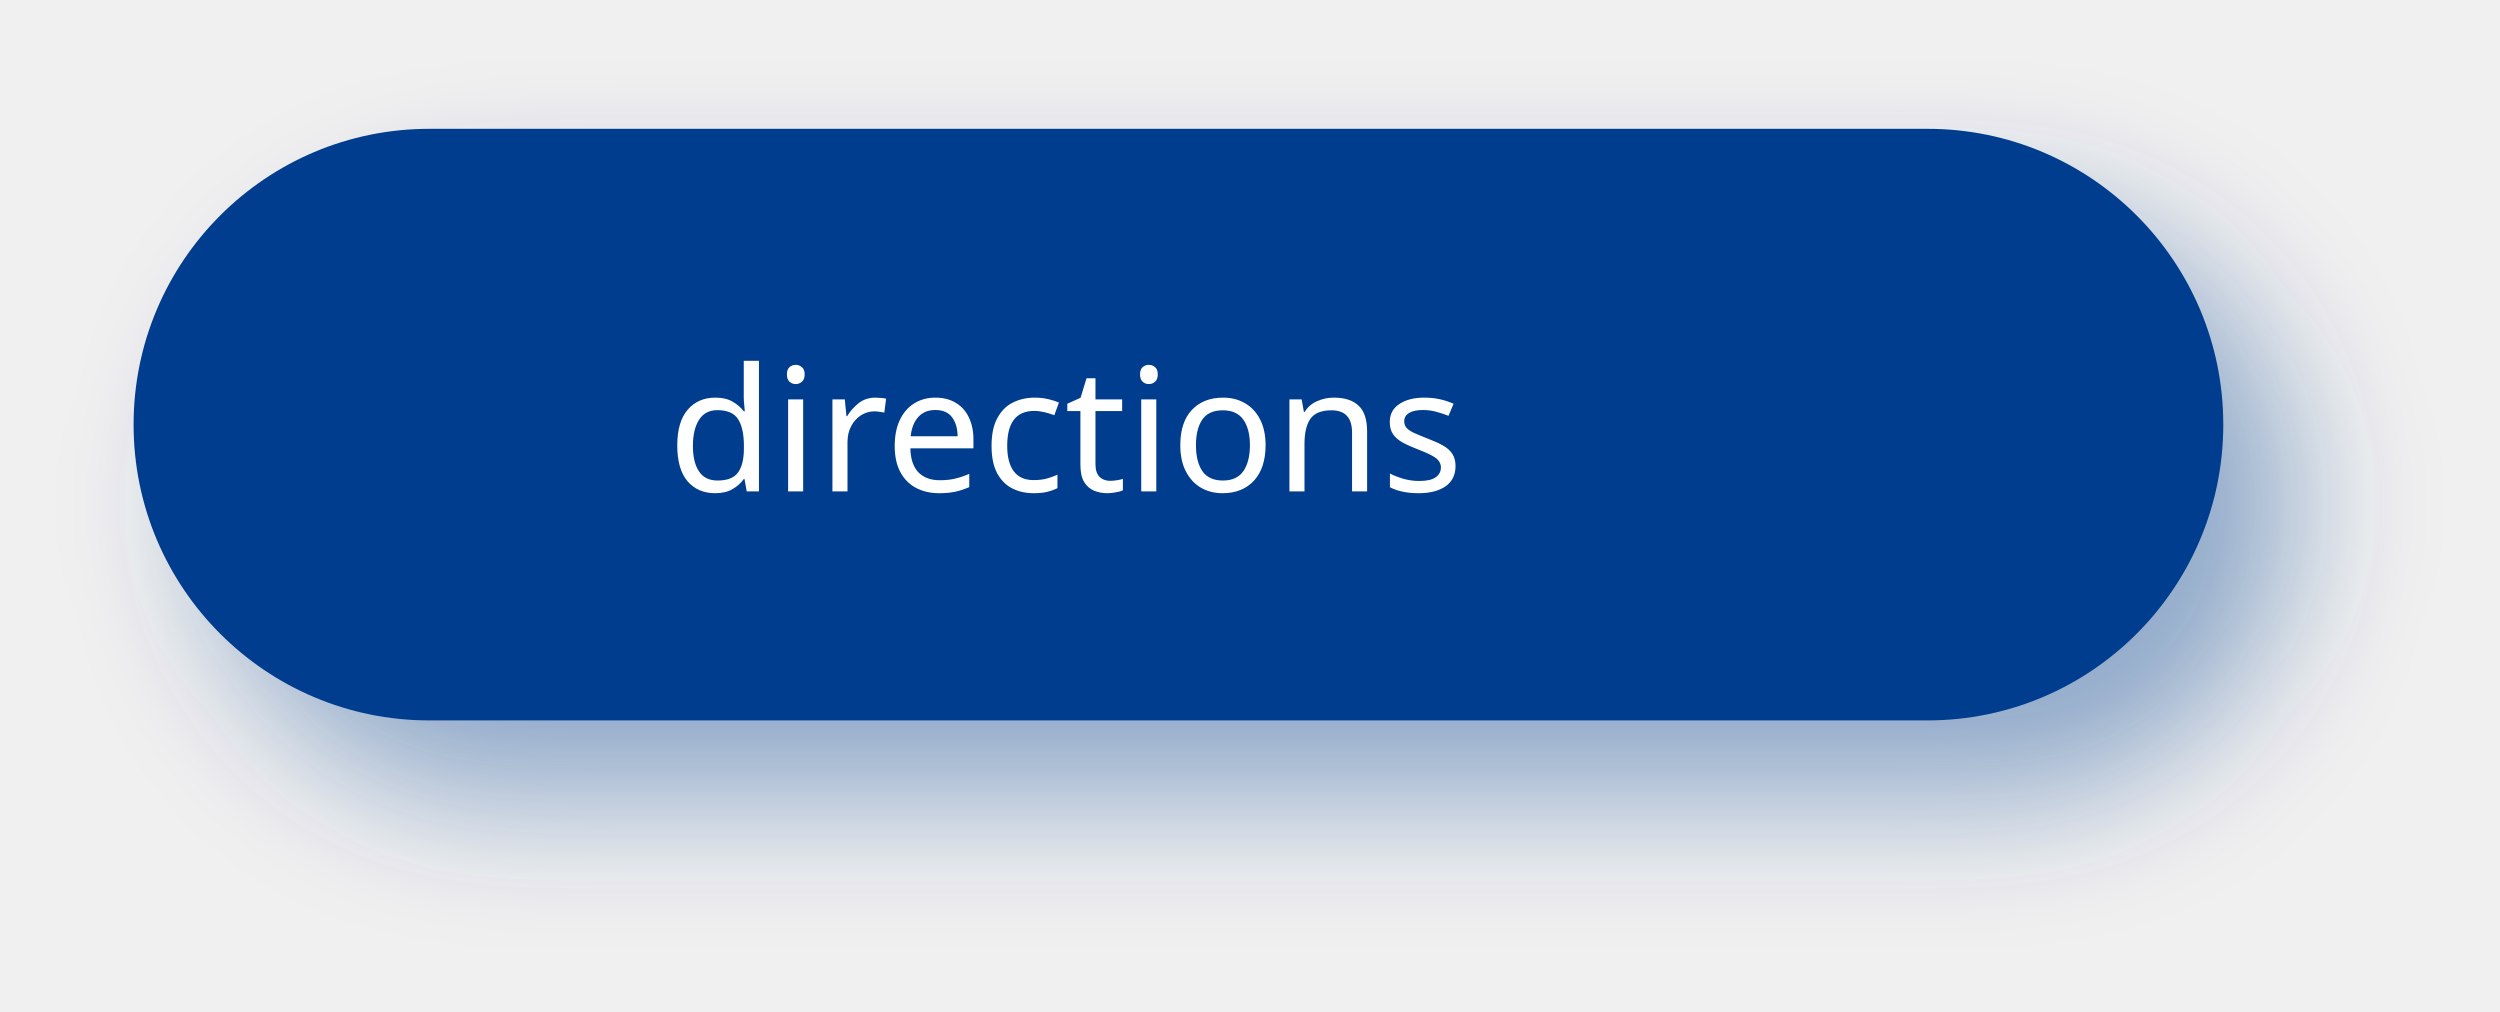
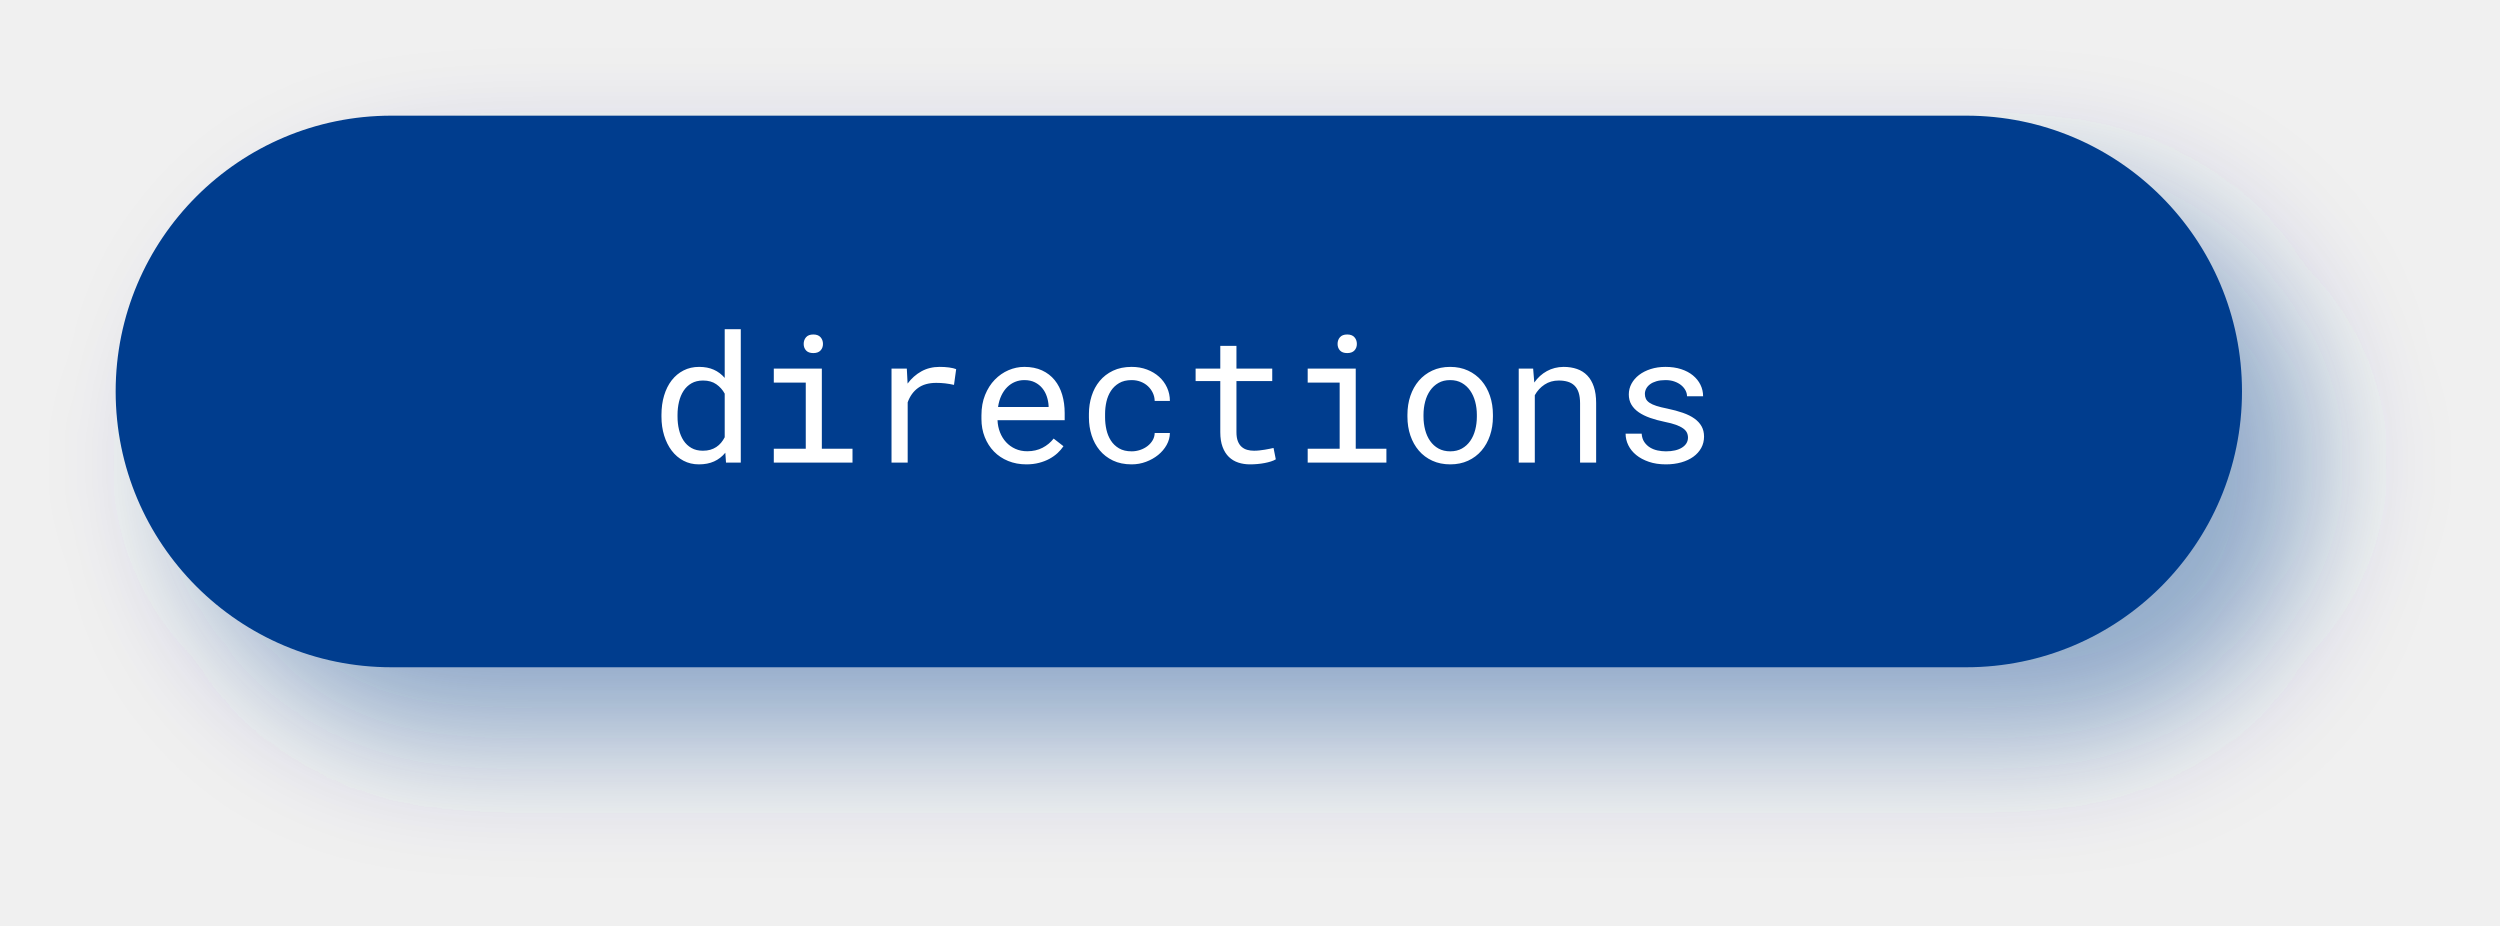
- <svg xmlns="http://www.w3.org/2000/svg" width="262px" height="106px" viewBox="0 0 262 106" version="1.1">
+ <svg xmlns="http://www.w3.org/2000/svg" width="281px" height="104px" viewBox="0 0 281 104" version="1.1">
  <defs>
-     <filter x="-9.6%" y="-33.9%" width="119.2%" height="167.7%" filterUnits="objectBoundingBox" id="filter-1">
+     <filter x="-8.8%" y="-33.9%" width="117.6%" height="167.7%" filterUnits="objectBoundingBox" id="filter-1">
      <feGaussianBlur stdDeviation="7" in="SourceGraphic" />
    </filter>
  </defs>
  <g id="Page-1" stroke="none" stroke-width="1" fill="none" fill-rule="evenodd">
-     <g id="Tablet" transform="translate(-13, -2384)">
-       <g id="info-section" transform="translate(-6, 1551)">
-         <g id="directions" transform="translate(33, 846.5)">
-           <rect id="Rectangle" fill-opacity="0.4" fill="#003D8E" filter="url(#filter-1)" x="7.5" y="8.31" width="219" height="62" rx="31" />
-           <g id="tablet_directions">
-             <rect id="Rectangle" fill="#003D8E" fill-rule="evenodd" x="0" y="0" width="219" height="62" rx="31" />
-             <text id="directions" font-family="RobotoMono-Regular, Roboto Mono" font-size="18" font-weight="normal" fill="#FFFFFF">
-               <tspan x="55.991" y="38">directions</tspan>
-             </text>
+     <g id="Desktop" transform="translate(-69, -2650)">
+       <g id="info-section" transform="translate(21, 1871)">
+         <g id="directions" transform="translate(61, 792)">
+           <rect id="Rectangle-Copy" fill-opacity="0.4" fill="#003D8E" filter="url(#filter-1)" x="8" y="8" width="239" height="62" rx="31" />
+           <g id="desktop_directions">
+             <rect id="Rectangle-Copy-2" fill="#003D8E" fill-rule="evenodd" x="0" y="0" width="239" height="62" rx="31" />
+             <path d="M65.557,39.195 C66.208,39.195 66.777,39.085 67.266,38.863 C67.754,38.642 68.174,38.316 68.525,37.887 L68.525,37.887 L68.604,39 L70.264,39 L70.264,24 L68.457,24 L68.457,29.479 C68.112,29.075 67.703,28.767 67.231,28.556 C66.759,28.344 66.208,28.238 65.576,28.238 C64.932,28.238 64.349,28.372 63.828,28.639 C63.307,28.906 62.863,29.277 62.495,29.752 C62.127,30.227 61.844,30.795 61.646,31.456 C61.447,32.117 61.348,32.841 61.348,33.629 L61.348,33.629 L61.348,33.834 C61.348,34.589 61.449,35.294 61.65,35.948 C61.852,36.603 62.135,37.171 62.5,37.652 C62.865,38.134 63.306,38.512 63.823,38.785 C64.341,39.059 64.919,39.195 65.557,39.195 Z M66.006,37.662 C65.505,37.662 65.075,37.56 64.717,37.354 C64.359,37.149 64.064,36.871 63.833,36.52 C63.602,36.168 63.431,35.761 63.32,35.299 C63.21,34.837 63.154,34.348 63.154,33.834 L63.154,33.834 L63.154,33.629 C63.154,33.115 63.21,32.625 63.32,32.159 C63.431,31.694 63.602,31.284 63.833,30.929 C64.064,30.574 64.36,30.292 64.722,30.084 C65.083,29.876 65.518,29.771 66.025,29.771 C66.618,29.771 67.113,29.91 67.51,30.187 C67.907,30.463 68.223,30.816 68.457,31.246 L68.457,31.246 L68.457,36.148 C68.34,36.376 68.203,36.583 68.047,36.769 C67.891,36.954 67.712,37.114 67.51,37.247 C67.308,37.381 67.083,37.483 66.836,37.555 C66.589,37.626 66.312,37.662 66.006,37.662 Z M78.418,26.686 C78.776,26.686 79.046,26.588 79.229,26.393 C79.411,26.197 79.502,25.953 79.502,25.66 C79.502,25.361 79.411,25.108 79.229,24.903 C79.046,24.698 78.776,24.596 78.418,24.596 C78.053,24.596 77.782,24.698 77.603,24.903 C77.424,25.108 77.334,25.361 77.334,25.66 C77.334,25.953 77.424,26.197 77.603,26.393 C77.782,26.588 78.053,26.686 78.418,26.686 Z M82.822,39 L82.822,37.438 L79.375,37.438 L79.375,28.434 L73.975,28.434 L73.975,30.006 L77.568,30.006 L77.568,37.438 L73.975,37.438 L73.975,39 L82.822,39 Z M89.023,39 L89.023,32.223 C89.271,31.533 89.657,30.995 90.181,30.611 C90.705,30.227 91.39,30.035 92.236,30.035 C92.581,30.035 92.912,30.053 93.228,30.089 C93.543,30.125 93.877,30.182 94.229,30.26 L94.229,30.26 L94.473,28.492 C94.382,28.453 94.266,28.417 94.126,28.385 C93.986,28.352 93.833,28.325 93.667,28.302 C93.501,28.279 93.327,28.263 93.145,28.253 C92.962,28.243 92.786,28.238 92.617,28.238 C91.849,28.238 91.164,28.406 90.562,28.741 C89.959,29.076 89.443,29.534 89.014,30.113 L89.014,30.113 L88.926,28.434 L87.207,28.434 L87.207,39 L89.023,39 Z M102.363,39.195 C102.878,39.195 103.353,39.138 103.789,39.024 C104.225,38.91 104.616,38.759 104.961,38.57 C105.306,38.382 105.61,38.165 105.874,37.921 C106.138,37.677 106.357,37.421 106.533,37.154 L106.533,37.154 L105.43,36.295 C105.098,36.725 104.681,37.07 104.18,37.33 C103.678,37.59 103.105,37.721 102.461,37.721 C101.973,37.721 101.527,37.63 101.123,37.447 C100.719,37.265 100.373,37.016 100.083,36.7 C99.793,36.384 99.565,36.015 99.399,35.592 C99.233,35.169 99.141,34.716 99.121,34.234 L99.121,34.234 L106.67,34.234 L106.67,33.424 C106.67,32.688 106.577,32.005 106.392,31.373 C106.206,30.742 105.924,30.193 105.547,29.728 C105.169,29.262 104.696,28.897 104.126,28.634 C103.556,28.37 102.891,28.238 102.129,28.238 C101.523,28.238 100.933,28.362 100.356,28.609 C99.78,28.857 99.266,29.213 98.813,29.679 C98.361,30.144 97.998,30.714 97.725,31.388 C97.451,32.062 97.314,32.825 97.314,33.678 L97.314,33.678 L97.314,34.088 C97.314,34.824 97.438,35.504 97.686,36.129 C97.933,36.754 98.278,37.294 98.721,37.75 C99.163,38.206 99.696,38.561 100.317,38.814 C100.939,39.068 101.621,39.195 102.363,39.195 Z M104.863,32.75 L99.18,32.75 C99.251,32.262 99.377,31.83 99.556,31.456 C99.735,31.082 99.954,30.766 100.215,30.509 C100.475,30.252 100.768,30.056 101.094,29.923 C101.419,29.789 101.764,29.723 102.129,29.723 C102.591,29.723 102.99,29.807 103.325,29.977 C103.66,30.146 103.939,30.367 104.16,30.641 C104.382,30.914 104.549,31.223 104.663,31.568 C104.777,31.913 104.844,32.262 104.863,32.613 L104.863,32.613 L104.863,32.75 Z M114.199,39.195 C114.759,39.195 115.296,39.099 115.811,38.907 C116.325,38.715 116.781,38.458 117.178,38.136 C117.575,37.813 117.892,37.439 118.13,37.013 C118.368,36.586 118.49,36.139 118.496,35.67 L118.496,35.67 L116.787,35.67 C116.781,35.963 116.704,36.235 116.558,36.485 C116.411,36.736 116.217,36.954 115.977,37.14 C115.736,37.325 115.461,37.47 115.151,37.574 C114.842,37.678 114.525,37.73 114.199,37.73 C113.633,37.73 113.159,37.618 112.778,37.394 C112.397,37.169 112.091,36.876 111.86,36.515 C111.629,36.153 111.463,35.746 111.362,35.294 C111.261,34.841 111.211,34.384 111.211,33.922 L111.211,33.922 L111.211,33.512 C111.211,33.056 111.261,32.604 111.362,32.154 C111.463,31.705 111.631,31.3 111.865,30.938 C112.1,30.577 112.407,30.284 112.788,30.06 C113.169,29.835 113.639,29.723 114.199,29.723 C114.564,29.723 114.904,29.785 115.22,29.908 C115.535,30.032 115.807,30.201 116.035,30.416 C116.263,30.631 116.444,30.88 116.577,31.163 C116.711,31.446 116.781,31.747 116.787,32.066 L116.787,32.066 L118.496,32.066 C118.496,31.533 118.389,31.031 118.174,30.562 C117.959,30.094 117.661,29.688 117.28,29.347 C116.899,29.005 116.447,28.735 115.923,28.536 C115.399,28.338 114.824,28.238 114.199,28.238 C113.398,28.238 112.699,28.382 112.1,28.668 C111.501,28.954 111.001,29.34 110.601,29.825 C110.2,30.31 109.899,30.872 109.697,31.51 C109.495,32.148 109.395,32.815 109.395,33.512 L109.395,33.512 L109.395,33.922 C109.395,34.625 109.495,35.294 109.697,35.929 C109.899,36.563 110.2,37.123 110.601,37.608 C111.001,38.093 111.501,38.479 112.1,38.766 C112.699,39.052 113.398,39.195 114.199,39.195 Z M127.5,39.195 C127.78,39.195 128.062,39.182 128.345,39.156 C128.628,39.13 128.896,39.093 129.15,39.044 C129.404,38.995 129.639,38.937 129.854,38.868 C130.068,38.8 130.251,38.72 130.4,38.629 L130.4,38.629 L130.146,37.35 C130.036,37.376 129.894,37.407 129.722,37.442 C129.549,37.478 129.364,37.512 129.165,37.545 C128.966,37.577 128.763,37.605 128.555,37.628 C128.346,37.651 128.145,37.662 127.949,37.662 C127.682,37.662 127.43,37.63 127.192,37.564 C126.955,37.499 126.745,37.387 126.562,37.228 C126.38,37.068 126.237,36.855 126.133,36.588 C126.029,36.321 125.977,35.982 125.977,35.572 L125.977,35.572 L125.977,29.83 L130,29.83 L130,28.434 L125.977,28.434 L125.977,25.875 L124.16,25.875 L124.16,28.434 L121.387,28.434 L121.387,29.83 L124.16,29.83 L124.16,35.572 C124.16,36.223 124.246,36.778 124.419,37.237 C124.591,37.696 124.827,38.071 125.127,38.36 C125.426,38.65 125.78,38.862 126.187,38.995 C126.593,39.129 127.031,39.195 127.5,39.195 Z M138.428,26.686 C138.786,26.686 139.056,26.588 139.238,26.393 C139.421,26.197 139.512,25.953 139.512,25.66 C139.512,25.361 139.421,25.108 139.238,24.903 C139.056,24.698 138.786,24.596 138.428,24.596 C138.063,24.596 137.791,24.698 137.612,24.903 C137.433,25.108 137.344,25.361 137.344,25.66 C137.344,25.953 137.433,26.197 137.612,26.393 C137.791,26.588 138.063,26.686 138.428,26.686 Z M142.832,39 L142.832,37.438 L139.385,37.438 L139.385,28.434 L133.984,28.434 L133.984,30.006 L137.578,30.006 L137.578,37.438 L133.984,37.438 L133.984,39 L142.832,39 Z M150.01,39.195 C150.752,39.195 151.419,39.059 152.012,38.785 C152.604,38.512 153.107,38.134 153.521,37.652 C153.934,37.171 154.251,36.604 154.473,35.953 C154.694,35.302 154.805,34.596 154.805,33.834 L154.805,33.834 L154.805,33.619 C154.805,32.857 154.694,32.149 154.473,31.495 C154.251,30.841 153.934,30.273 153.521,29.791 C153.107,29.309 152.603,28.93 152.007,28.653 C151.411,28.377 150.739,28.238 149.99,28.238 C149.248,28.238 148.581,28.377 147.988,28.653 C147.396,28.93 146.893,29.309 146.479,29.791 C146.066,30.273 145.749,30.841 145.527,31.495 C145.306,32.149 145.195,32.857 145.195,33.619 L145.195,33.619 L145.195,33.834 C145.195,34.596 145.306,35.302 145.527,35.953 C145.749,36.604 146.066,37.171 146.479,37.652 C146.893,38.134 147.397,38.512 147.993,38.785 C148.589,39.059 149.261,39.195 150.01,39.195 Z M150.01,37.73 C149.508,37.73 149.069,37.626 148.691,37.418 C148.314,37.21 148,36.926 147.749,36.568 C147.498,36.21 147.311,35.795 147.188,35.323 C147.064,34.851 147.002,34.355 147.002,33.834 L147.002,33.834 L147.002,33.619 C147.002,33.105 147.064,32.612 147.188,32.14 C147.311,31.668 147.498,31.253 147.749,30.895 C148,30.536 148.311,30.252 148.682,30.04 C149.053,29.828 149.489,29.723 149.99,29.723 C150.492,29.723 150.929,29.828 151.304,30.04 C151.678,30.252 151.991,30.536 152.241,30.895 C152.492,31.253 152.681,31.668 152.808,32.14 C152.935,32.612 152.998,33.105 152.998,33.619 L152.998,33.619 L152.998,33.834 C152.998,34.355 152.936,34.851 152.812,35.323 C152.689,35.795 152.502,36.21 152.251,36.568 C152,36.926 151.688,37.21 151.313,37.418 C150.939,37.626 150.505,37.73 150.01,37.73 Z M159.512,39 L159.512,31.422 C159.785,30.927 160.151,30.528 160.61,30.226 C161.069,29.923 161.602,29.771 162.207,29.771 C162.591,29.771 162.931,29.817 163.228,29.908 C163.524,29.999 163.774,30.146 163.979,30.348 C164.185,30.549 164.339,30.813 164.443,31.139 C164.548,31.464 164.6,31.861 164.6,32.33 L164.6,32.33 L164.6,39 L166.406,39 L166.406,32.291 C166.406,31.588 166.32,30.981 166.147,30.47 C165.975,29.959 165.729,29.537 165.41,29.205 C165.091,28.873 164.705,28.629 164.253,28.473 C163.8,28.316 163.298,28.238 162.744,28.238 C162.054,28.245 161.429,28.403 160.869,28.712 C160.309,29.021 159.837,29.449 159.453,29.996 L159.453,29.996 L159.326,28.434 L157.705,28.434 L157.705,39 L159.512,39 Z M174.248,39.195 C174.873,39.195 175.449,39.12 175.977,38.971 C176.504,38.821 176.956,38.609 177.334,38.336 C177.712,38.062 178.006,37.734 178.218,37.35 C178.429,36.965 178.535,36.539 178.535,36.07 C178.535,35.634 178.442,35.25 178.257,34.918 C178.071,34.586 177.803,34.295 177.451,34.044 C177.1,33.793 176.667,33.578 176.152,33.399 C175.638,33.22 175.055,33.062 174.404,32.926 C173.91,32.828 173.501,32.727 173.179,32.623 C172.856,32.519 172.599,32.402 172.407,32.271 C172.215,32.141 172.08,31.995 172.002,31.832 C171.924,31.669 171.885,31.484 171.885,31.275 C171.885,31.074 171.934,30.878 172.031,30.689 C172.129,30.501 172.274,30.335 172.466,30.191 C172.658,30.048 172.899,29.934 173.188,29.85 C173.478,29.765 173.815,29.723 174.199,29.723 C174.57,29.723 174.904,29.775 175.2,29.879 C175.496,29.983 175.749,30.12 175.957,30.289 C176.165,30.458 176.328,30.652 176.445,30.87 C176.562,31.088 176.621,31.311 176.621,31.539 L176.621,31.539 L178.428,31.539 C178.428,31.077 178.328,30.646 178.13,30.245 C177.931,29.845 177.65,29.495 177.285,29.195 C176.921,28.896 176.478,28.661 175.957,28.492 C175.436,28.323 174.85,28.238 174.199,28.238 C173.594,28.238 173.039,28.32 172.534,28.482 C172.03,28.645 171.595,28.867 171.23,29.146 C170.866,29.426 170.583,29.754 170.381,30.128 C170.179,30.502 170.078,30.904 170.078,31.334 C170.078,31.77 170.176,32.153 170.371,32.481 C170.566,32.81 170.841,33.097 171.196,33.341 C171.551,33.585 171.978,33.795 172.476,33.971 C172.974,34.146 173.525,34.296 174.131,34.42 C174.626,34.518 175.039,34.627 175.371,34.747 C175.703,34.868 175.97,34.999 176.172,35.143 C176.374,35.286 176.517,35.444 176.602,35.616 C176.686,35.789 176.729,35.982 176.729,36.197 C176.722,36.66 176.497,37.031 176.055,37.311 C175.612,37.59 175.01,37.73 174.248,37.73 C173.942,37.73 173.633,37.698 173.32,37.633 C173.008,37.568 172.723,37.457 172.466,37.301 C172.209,37.145 171.994,36.939 171.821,36.686 C171.649,36.432 171.549,36.119 171.523,35.748 L171.523,35.748 L169.717,35.748 C169.717,36.197 169.819,36.63 170.024,37.047 C170.229,37.464 170.526,37.83 170.913,38.146 C171.3,38.461 171.774,38.715 172.334,38.907 C172.894,39.099 173.532,39.195 174.248,39.195 Z" id="directions" fill="#FFFFFF" fill-rule="nonzero" />
          </g>
        </g>
      </g>
    </g>
  </g>
</svg>
